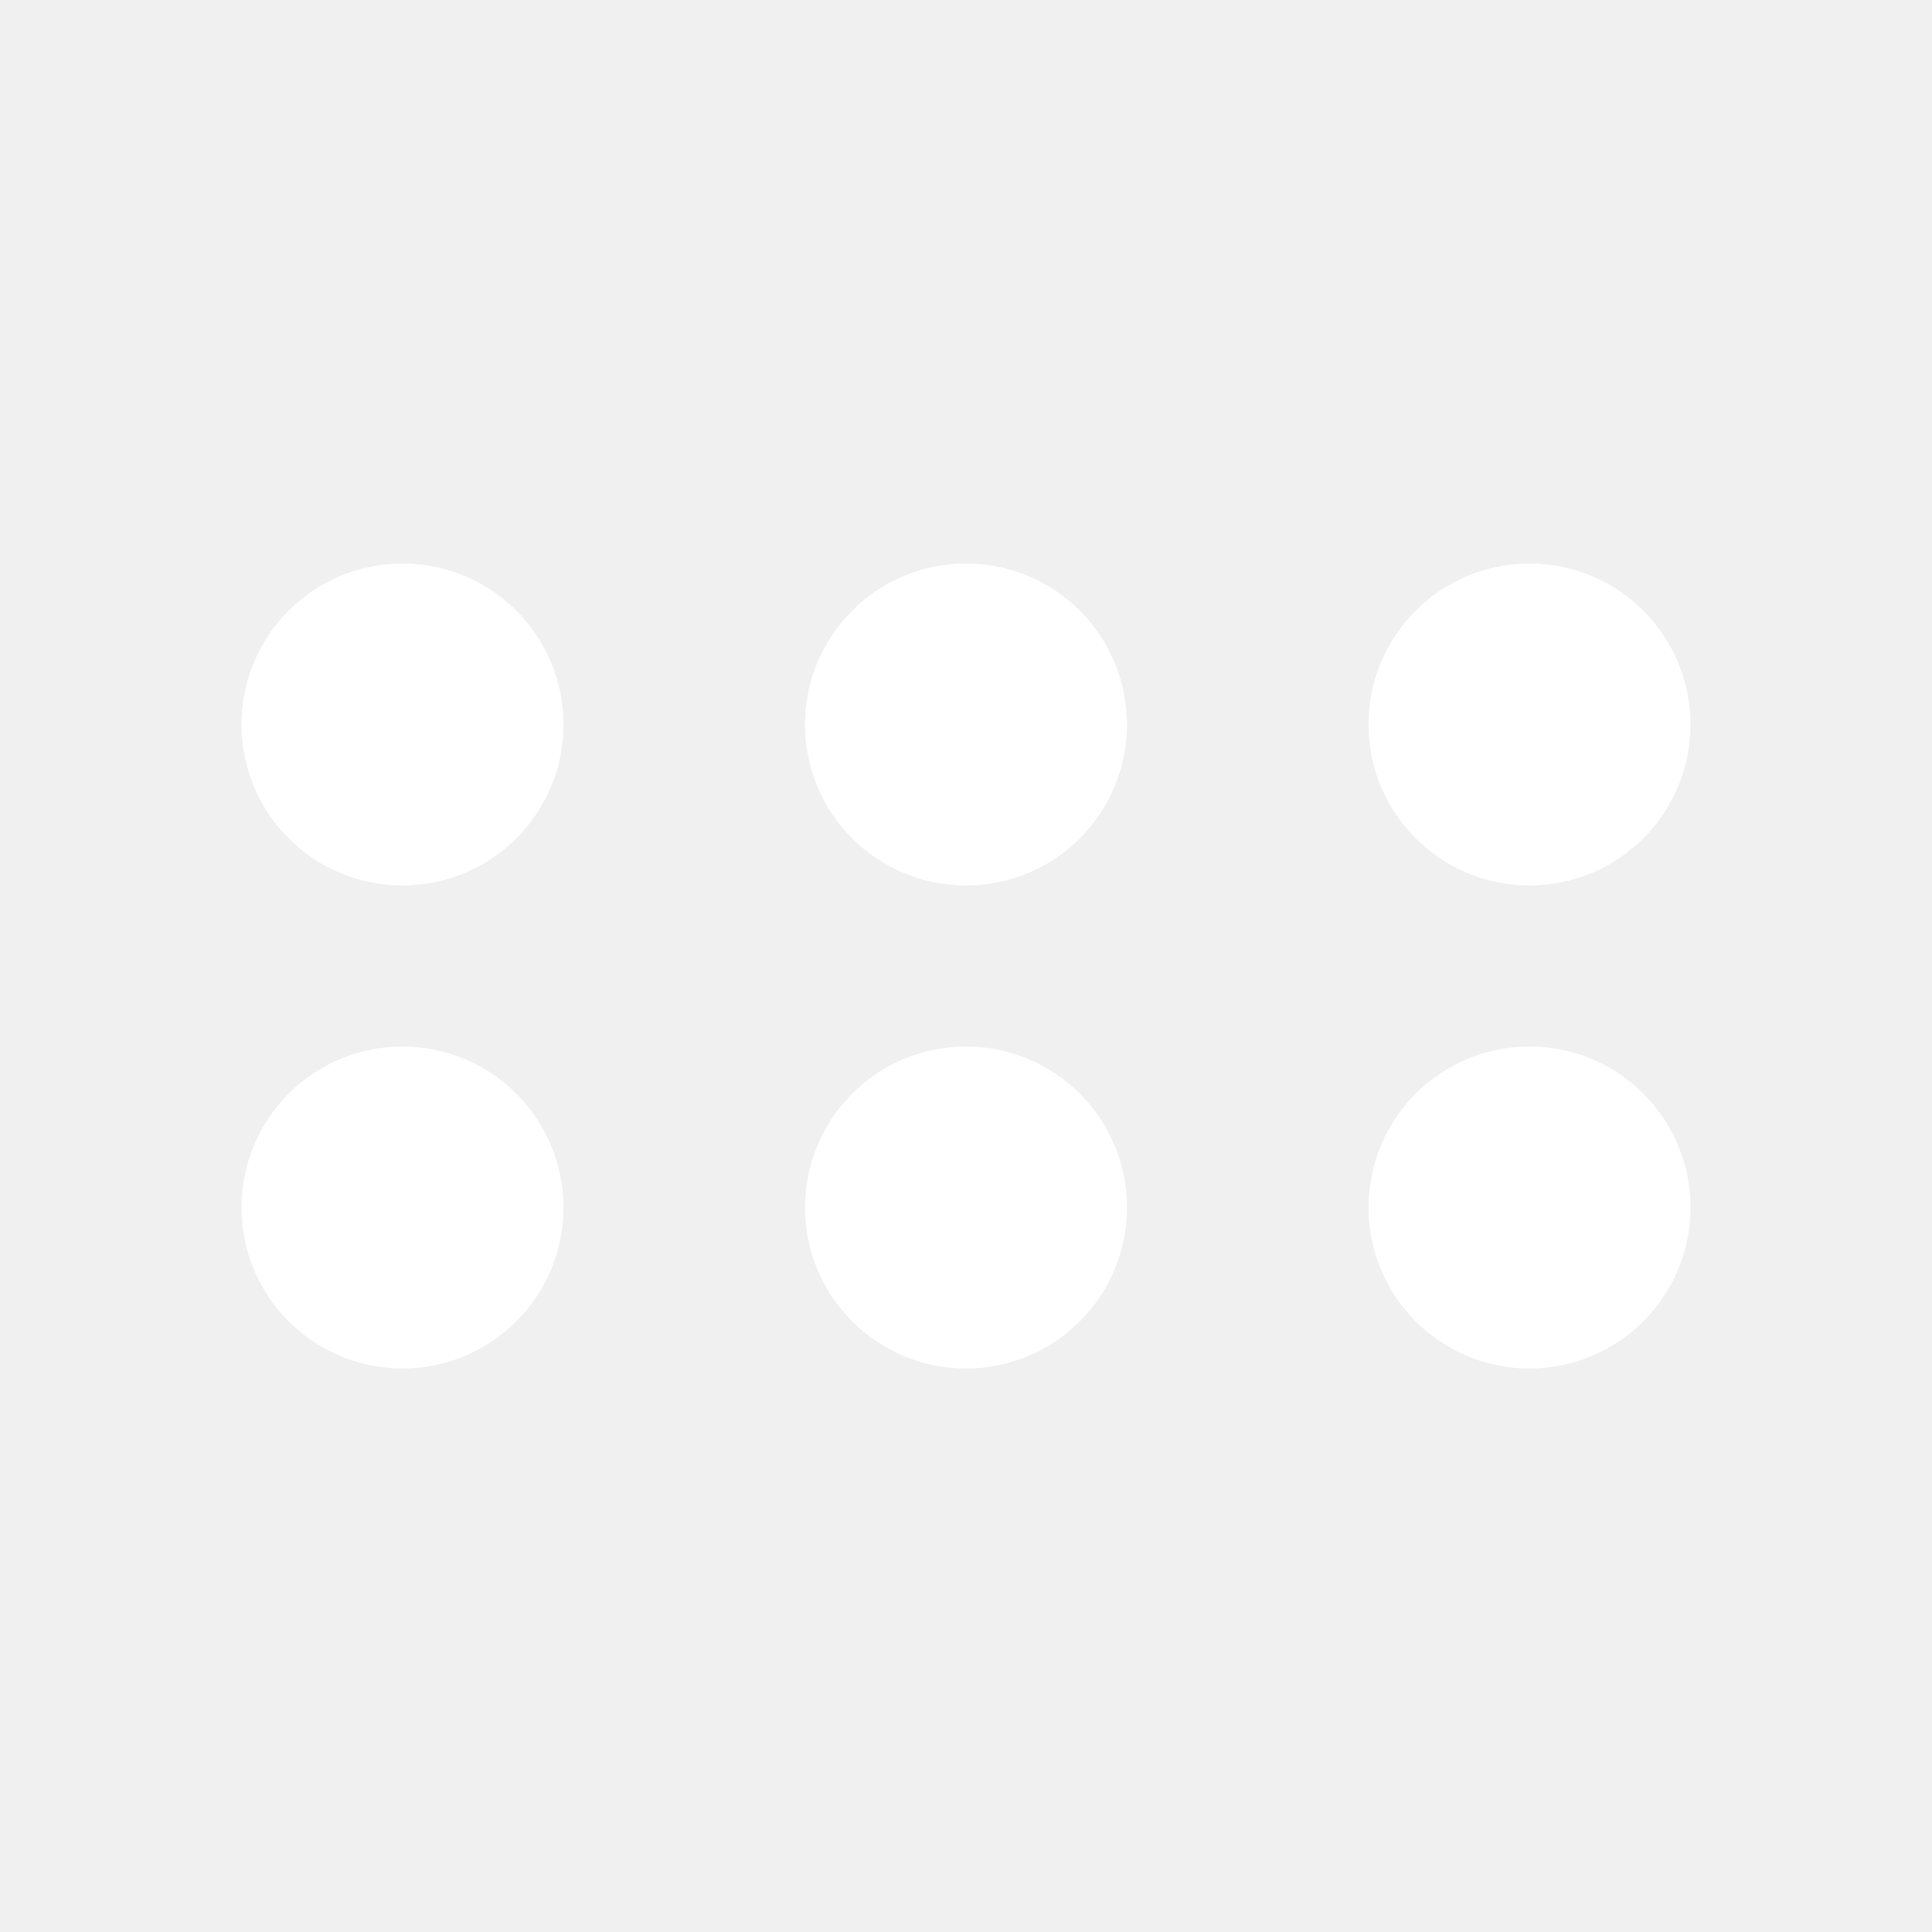
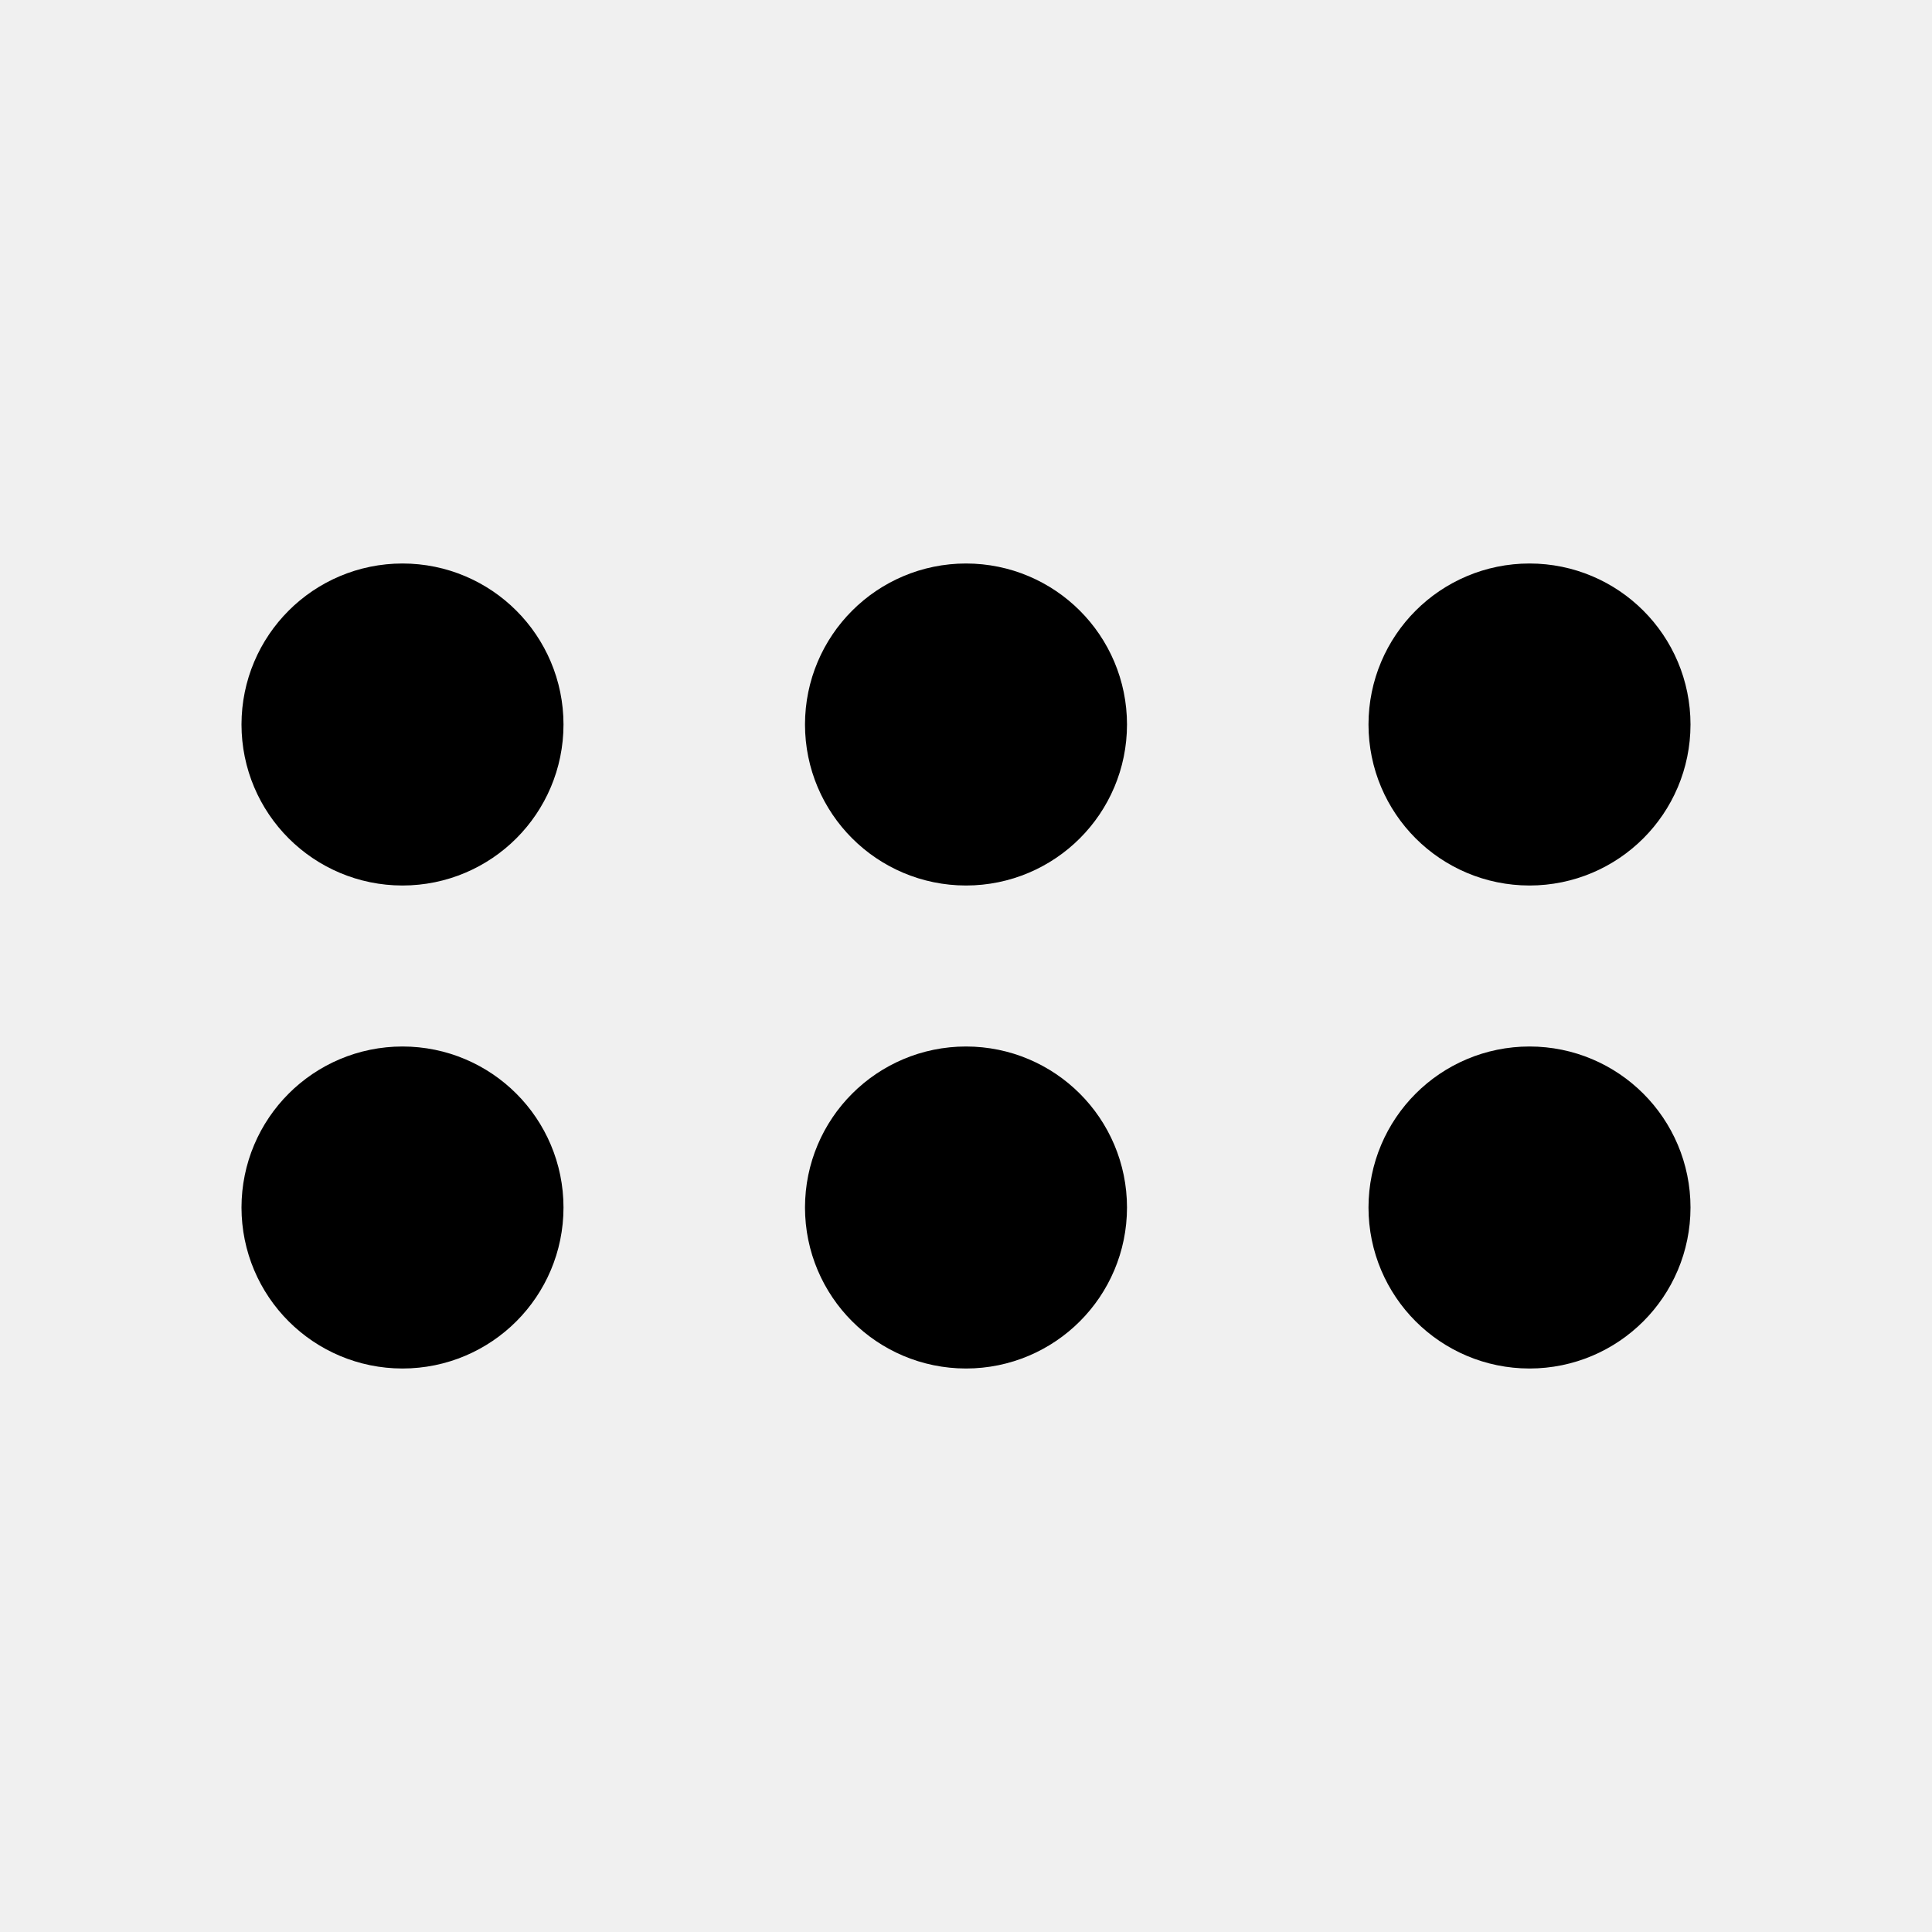
- <svg xmlns="http://www.w3.org/2000/svg" class="icon icon-tabler icon-tabler-grip-horizontal" width="24" height="24" viewBox="0 0 24 24" stroke-width="2" stroke="white" fill="none" stroke-linecap="round" stroke-linejoin="round">
+ <svg xmlns="http://www.w3.org/2000/svg" class="icon icon-tabler icon-tabler-grip-horizontal" width="24" height="24" viewBox="0 0 24 24" stroke-width="2" stroke="currentColor" fill="none" stroke-linecap="round" stroke-linejoin="round">
  <path stroke="none" d="M0 0h24v24H0z" fill="none" />
  <path d="M5 9m-1 0a1 1 0 1 0 2 0a1 1 0 1 0 -2 0" />
  <path d="M5 15m-1 0a1 1 0 1 0 2 0a1 1 0 1 0 -2 0" />
  <path d="M12 9m-1 0a1 1 0 1 0 2 0a1 1 0 1 0 -2 0" />
  <path d="M12 15m-1 0a1 1 0 1 0 2 0a1 1 0 1 0 -2 0" />
  <path d="M19 9m-1 0a1 1 0 1 0 2 0a1 1 0 1 0 -2 0" />
  <path d="M19 15m-1 0a1 1 0 1 0 2 0a1 1 0 1 0 -2 0" />
</svg>
